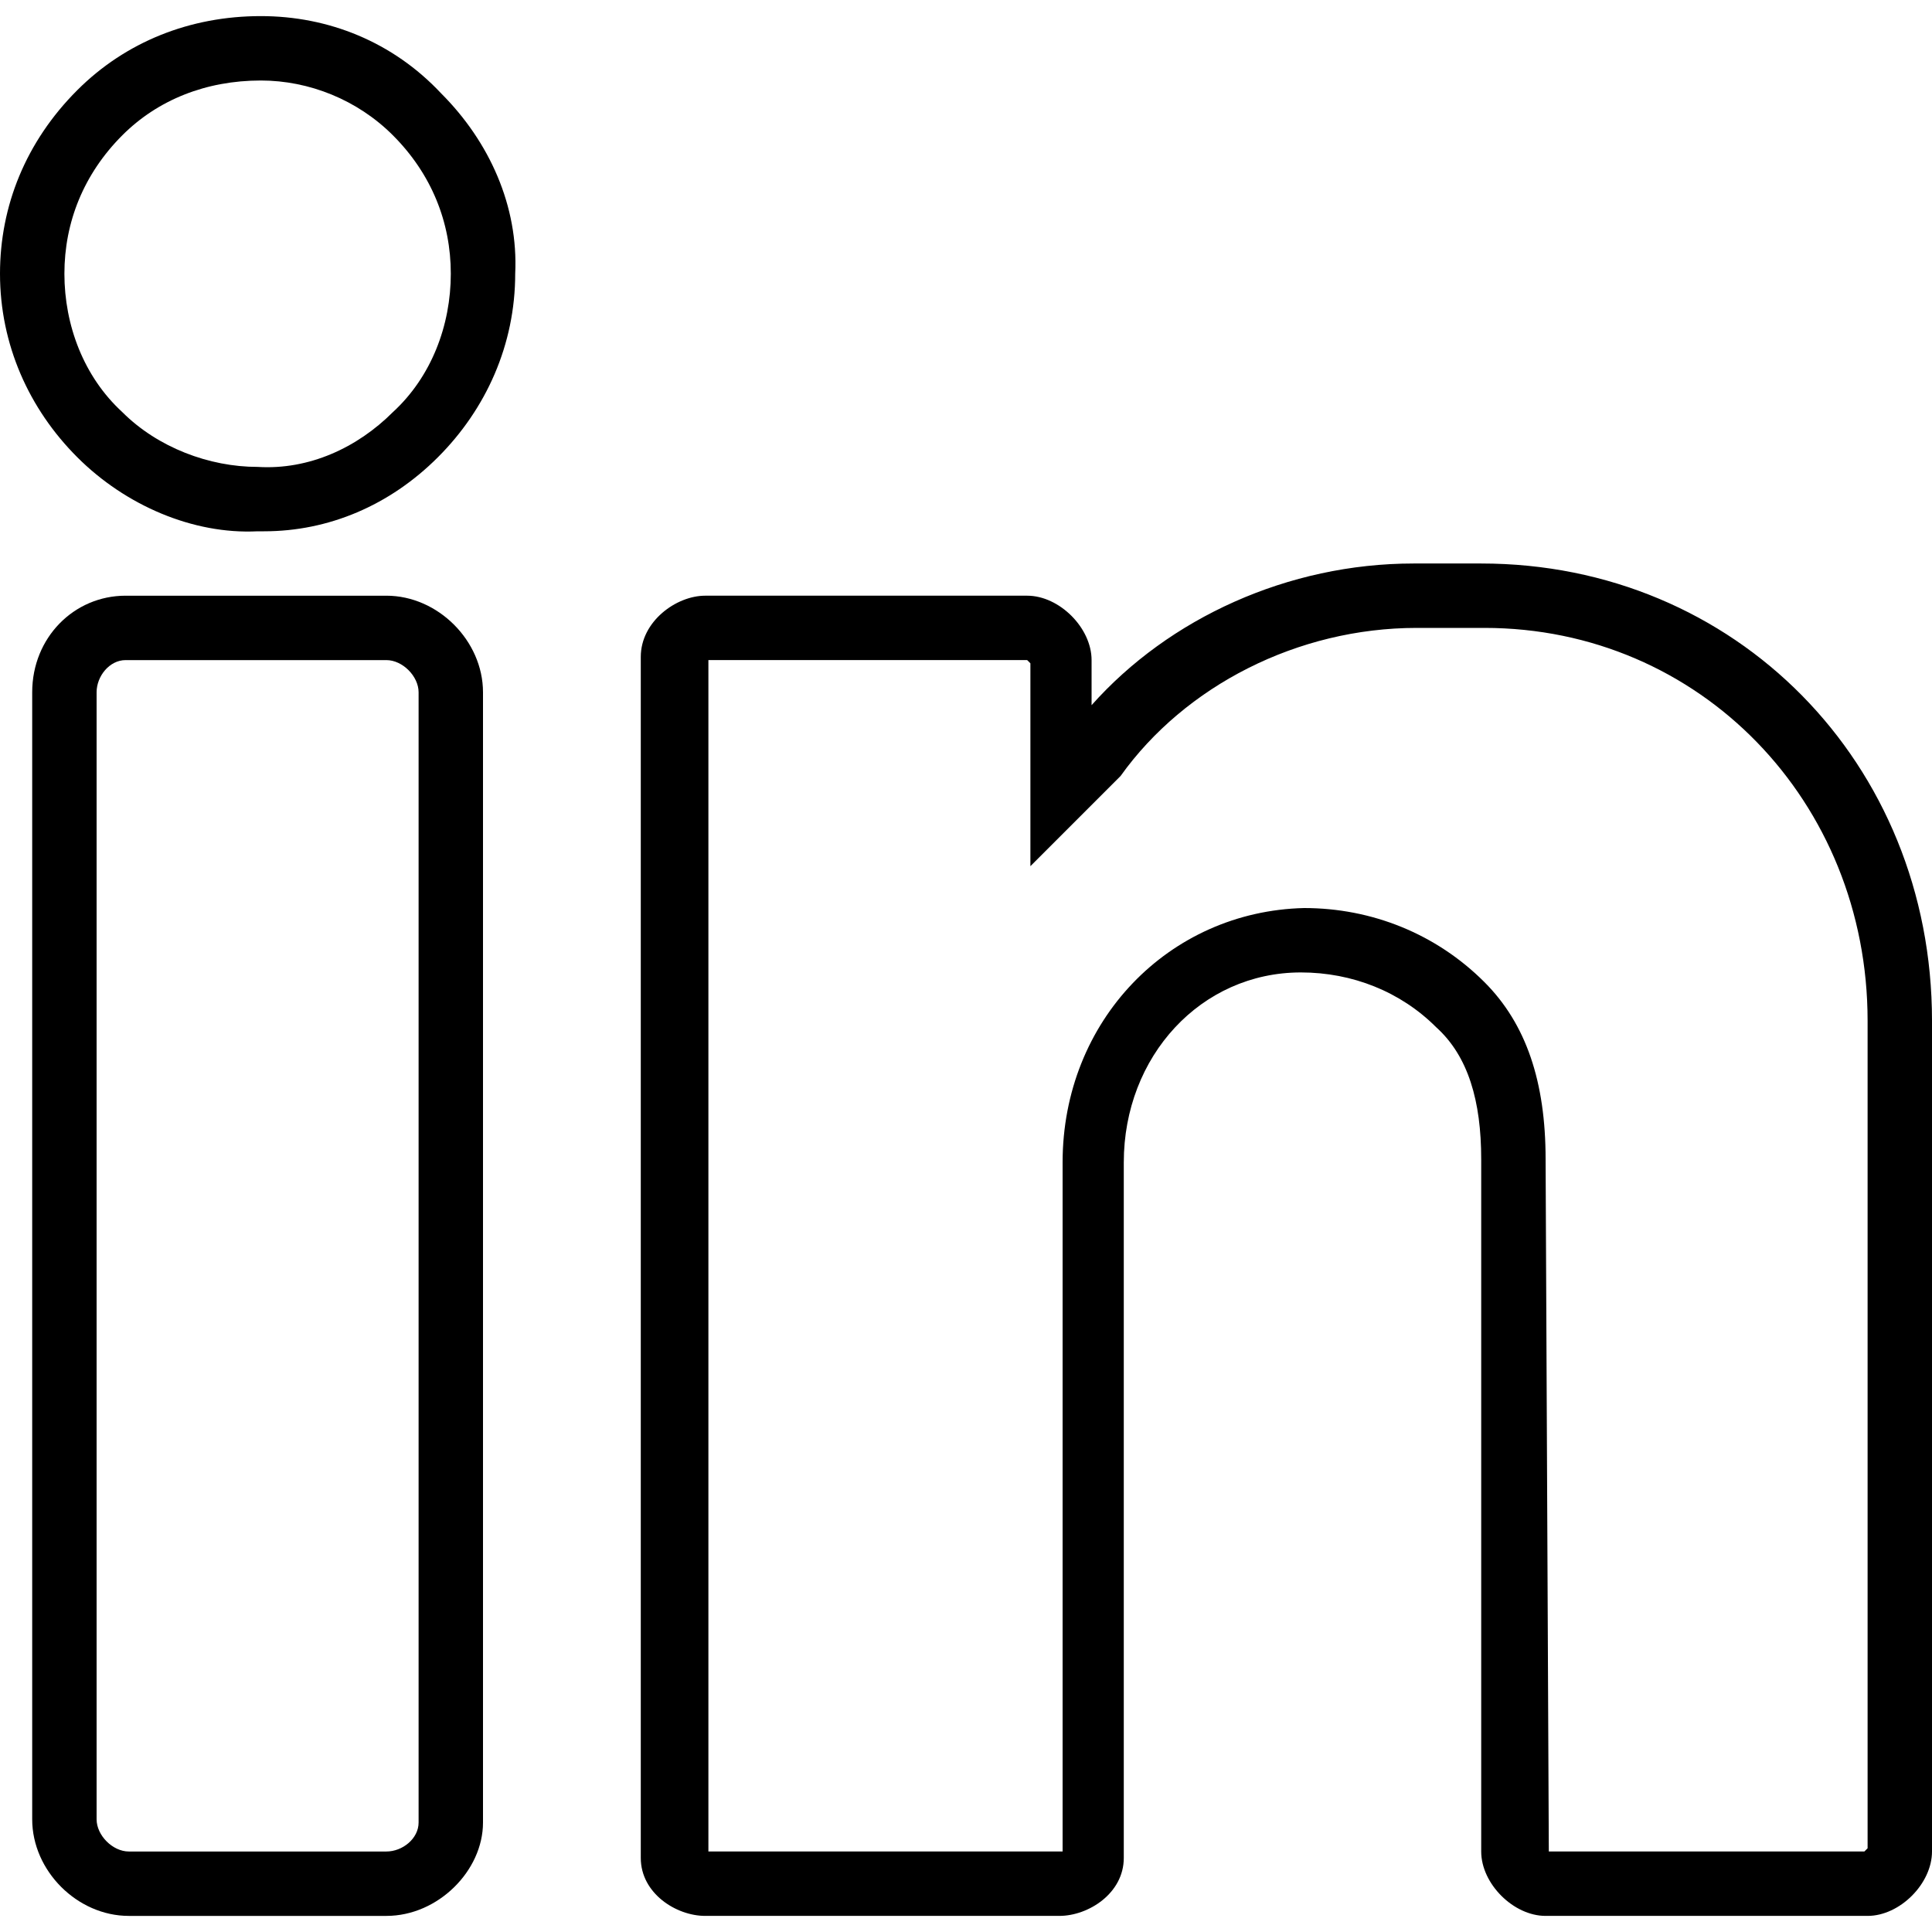
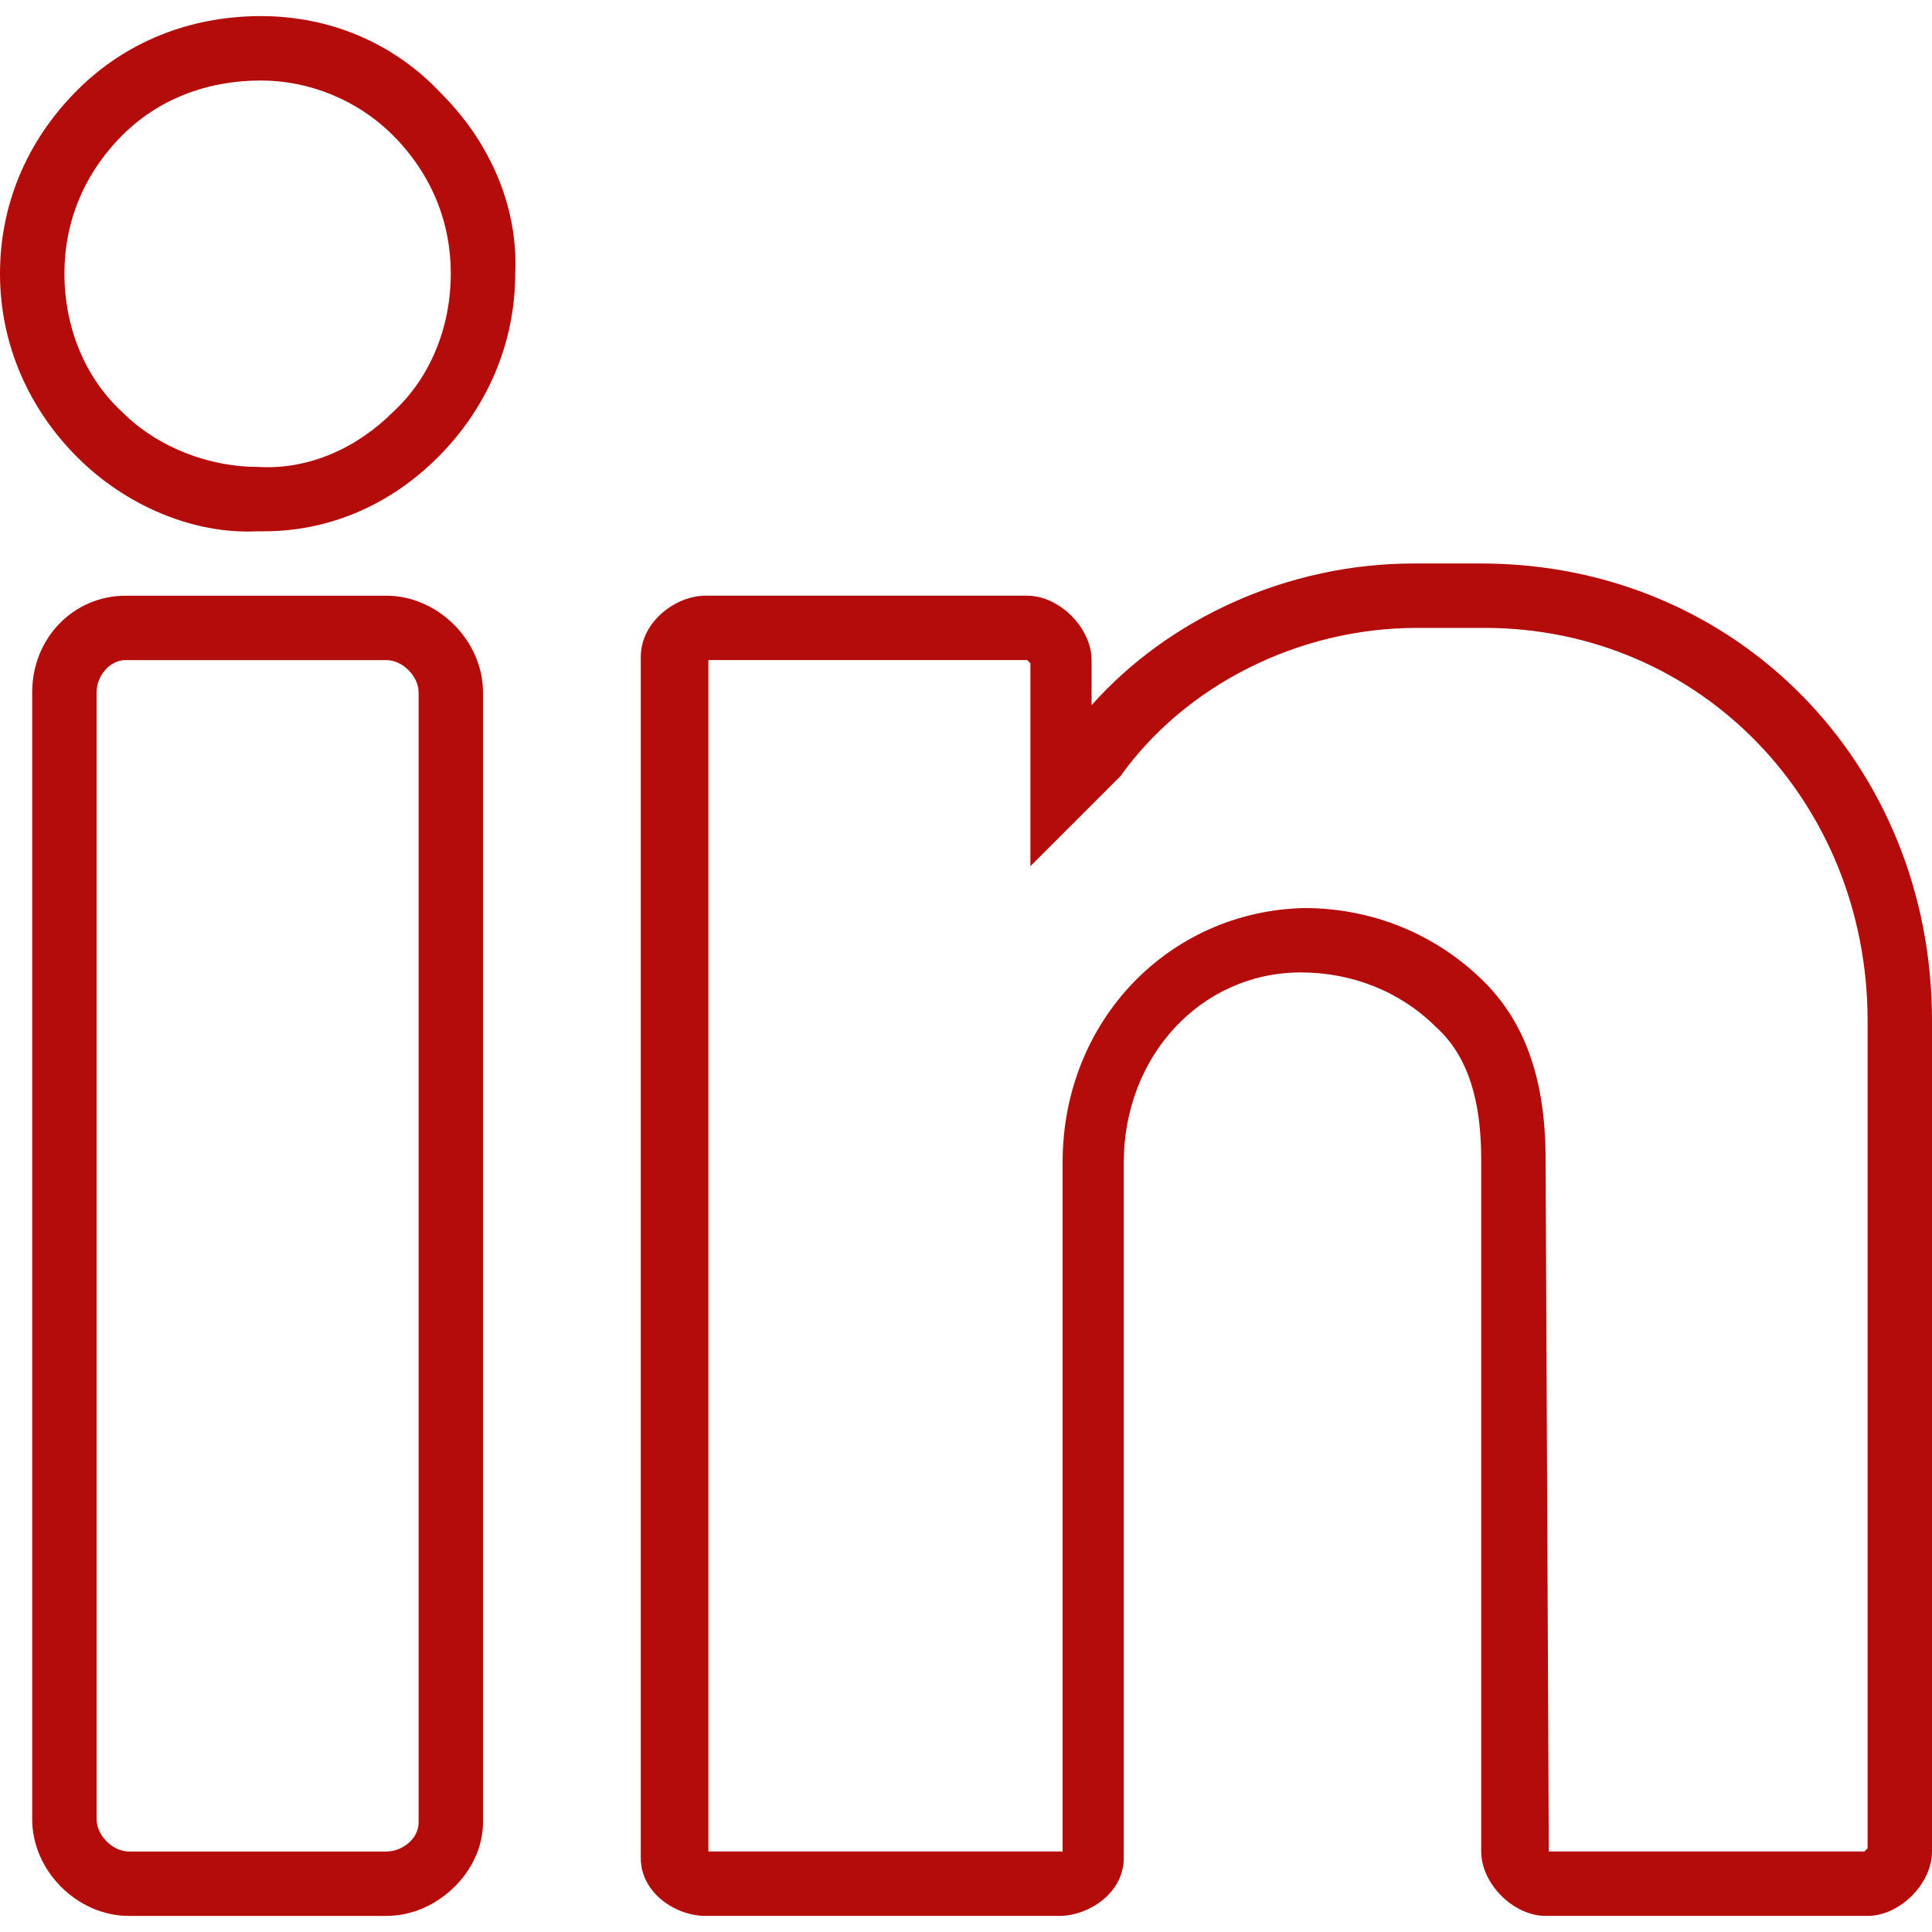
<svg xmlns="http://www.w3.org/2000/svg" version="1.1" id="Layer_1" x="0px" y="0px" viewBox="0 0 512 512" style="enable-background:new 0 0 512 512;" xml:space="preserve">
  <g transform="translate(1)">
    <g>
      <g>
-         <path d="M68.12,4.267c-18.773,0-35.84,6.827-48.64,19.627C5.827,37.547-1,54.613-1,72.533c0,18.773,7.68,35.84,20.48,48.64     c12.8,12.8,30.72,20.48,47.787,19.627c0,0,0.853,0,1.707,0c17.067,0,33.28-6.827,46.08-19.627     c12.8-12.8,20.48-29.867,20.48-48.64c0.853-17.92-6.827-34.987-19.627-47.787C103.107,11.093,86.04,4.267,68.12,4.267z      M103.107,109.227c-9.387,9.387-22.187,15.36-35.84,14.507c-12.8,0-26.453-5.12-35.84-14.507     c-10.24-9.387-15.36-23.04-15.36-36.693s5.12-26.453,15.36-36.693c9.387-9.387,22.187-14.507,36.693-14.507     c12.8,0,25.6,5.12,34.987,14.507c10.24,10.24,15.36,23.04,15.36,36.693S113.347,99.84,103.107,109.227z" />
-         <path d="M101.4,157.867H32.28c-13.653,0-24.747,11.093-24.747,25.6v298.667c0,13.653,11.947,25.6,25.6,25.6H101.4     c13.653,0,25.6-11.947,25.6-24.747v-299.52C127,169.813,115.053,157.867,101.4,157.867z M109.933,482.987     c0,4.267-4.267,7.68-8.533,7.68H33.133c-4.267,0-8.533-4.267-8.533-8.533V183.467c0-4.267,3.413-8.533,7.68-8.533h69.12     c4.267,0,8.533,4.267,8.533,8.533V482.987z" />
-         <path d="M391.533,149.333h-17.92c-33.28,0-64.853,14.507-85.333,37.547v-11.947c0-8.533-8.533-17.067-17.067-17.067H185.88     c-7.68,0-17.067,6.827-17.067,16.213v318.293c0,9.387,9.387,15.36,17.067,15.36h93.867c7.68,0,17.067-5.973,17.067-15.36v-184.32     c0-28.16,20.48-50.347,46.933-50.347c13.653,0,26.453,5.12,35.84,14.507c8.533,7.68,11.947,19.627,11.947,34.987v183.467     c0,8.533,8.533,17.067,17.067,17.067h85.333c8.533,0,17.067-8.533,17.067-17.067v-220.16     C511,202.24,458.947,149.333,391.533,149.333z M493.933,489.813l-0.853,0.853h-83.627L408.6,307.2     c0-20.48-5.12-35.84-16.213-46.933c-12.8-12.8-29.867-19.627-47.787-19.627c-35.84,0.853-64,29.867-64,67.413v182.613h-93.867     V174.933h84.48l0.853,0.853v53.76l23.04-23.04l0.853-0.853c17.067-23.893,46.933-39.253,78.507-39.253h17.92     c57.173,0,101.547,46.08,101.547,104.107V489.813z" />
+         <path d="M68.12,4.267c-18.773,0-35.84,6.827-48.64,19.627C5.827,37.547-1,54.613-1,72.533c0,18.773,7.68,35.84,20.48,48.64           c12.8,12.8,30.72,20.48,47.787,19.627c0,0,0.853,0,1.707,0c17.067,0,33.28-6.827,46.08-19.627           c12.8-12.8,20.48-29.867,20.48-48.64c0.853-17.92-6.827-34.987-19.627-47.787C103.107,11.093,86.04,4.267,68.12,4.267z           M103.107,109.227c-9.387,9.387-22.187,15.36-35.84,14.507c-12.8,0-26.453-5.12-35.84-14.507           c-10.24-9.387-15.36-23.04-15.36-36.693s5.12-26.453,15.36-36.693c9.387-9.387,22.187-14.507,36.693-14.507           c12.8,0,25.6,5.12,34.987,14.507c10.24,10.24,15.36,23.04,15.36,36.693S113.347,99.84,103.107,109.227z" fill="#B40B0B" />
+         <path d="M101.4,157.867H32.28c-13.653,0-24.747,11.093-24.747,25.6v298.667c0,13.653,11.947,25.6,25.6,25.6H101.4           c13.653,0,25.6-11.947,25.6-24.747v-299.52C127,169.813,115.053,157.867,101.4,157.867z M109.933,482.987           c0,4.267-4.267,7.68-8.533,7.68H33.133c-4.267,0-8.533-4.267-8.533-8.533V183.467c0-4.267,3.413-8.533,7.68-8.533h69.12           c4.267,0,8.533,4.267,8.533,8.533V482.987z" fill="#B40B0B" />
+         <path d="M391.533,149.333h-17.92c-33.28,0-64.853,14.507-85.333,37.547v-11.947c0-8.533-8.533-17.067-17.067-17.067H185.88           c-7.68,0-17.067,6.827-17.067,16.213v318.293c0,9.387,9.387,15.36,17.067,15.36h93.867c7.68,0,17.067-5.973,17.067-15.36v-184.32           c0-28.16,20.48-50.347,46.933-50.347c13.653,0,26.453,5.12,35.84,14.507c8.533,7.68,11.947,19.627,11.947,34.987v183.467           c0,8.533,8.533,17.067,17.067,17.067h85.333c8.533,0,17.067-8.533,17.067-17.067v-220.16           C511,202.24,458.947,149.333,391.533,149.333z M493.933,489.813l-0.853,0.853h-83.627L408.6,307.2           c0-20.48-5.12-35.84-16.213-46.933c-12.8-12.8-29.867-19.627-47.787-19.627c-35.84,0.853-64,29.867-64,67.413v182.613h-93.867           V174.933h84.48l0.853,0.853v53.76l23.04-23.04l0.853-0.853c17.067-23.893,46.933-39.253,78.507-39.253h17.92           c57.173,0,101.547,46.08,101.547,104.107V489.813z" fill="#B40B0B" />
      </g>
    </g>
  </g>
-   <g>
- </g>
-   <g>
- </g>
-   <g>
- </g>
-   <g>
- </g>
-   <g>
- </g>
-   <g>
- </g>
-   <g>
- </g>
-   <g>
- </g>
-   <g>
- </g>
-   <g>
- </g>
-   <g>
- </g>
-   <g>
- </g>
-   <g>
- </g>
-   <g>
- </g>
-   <g>
- </g>
</svg>
